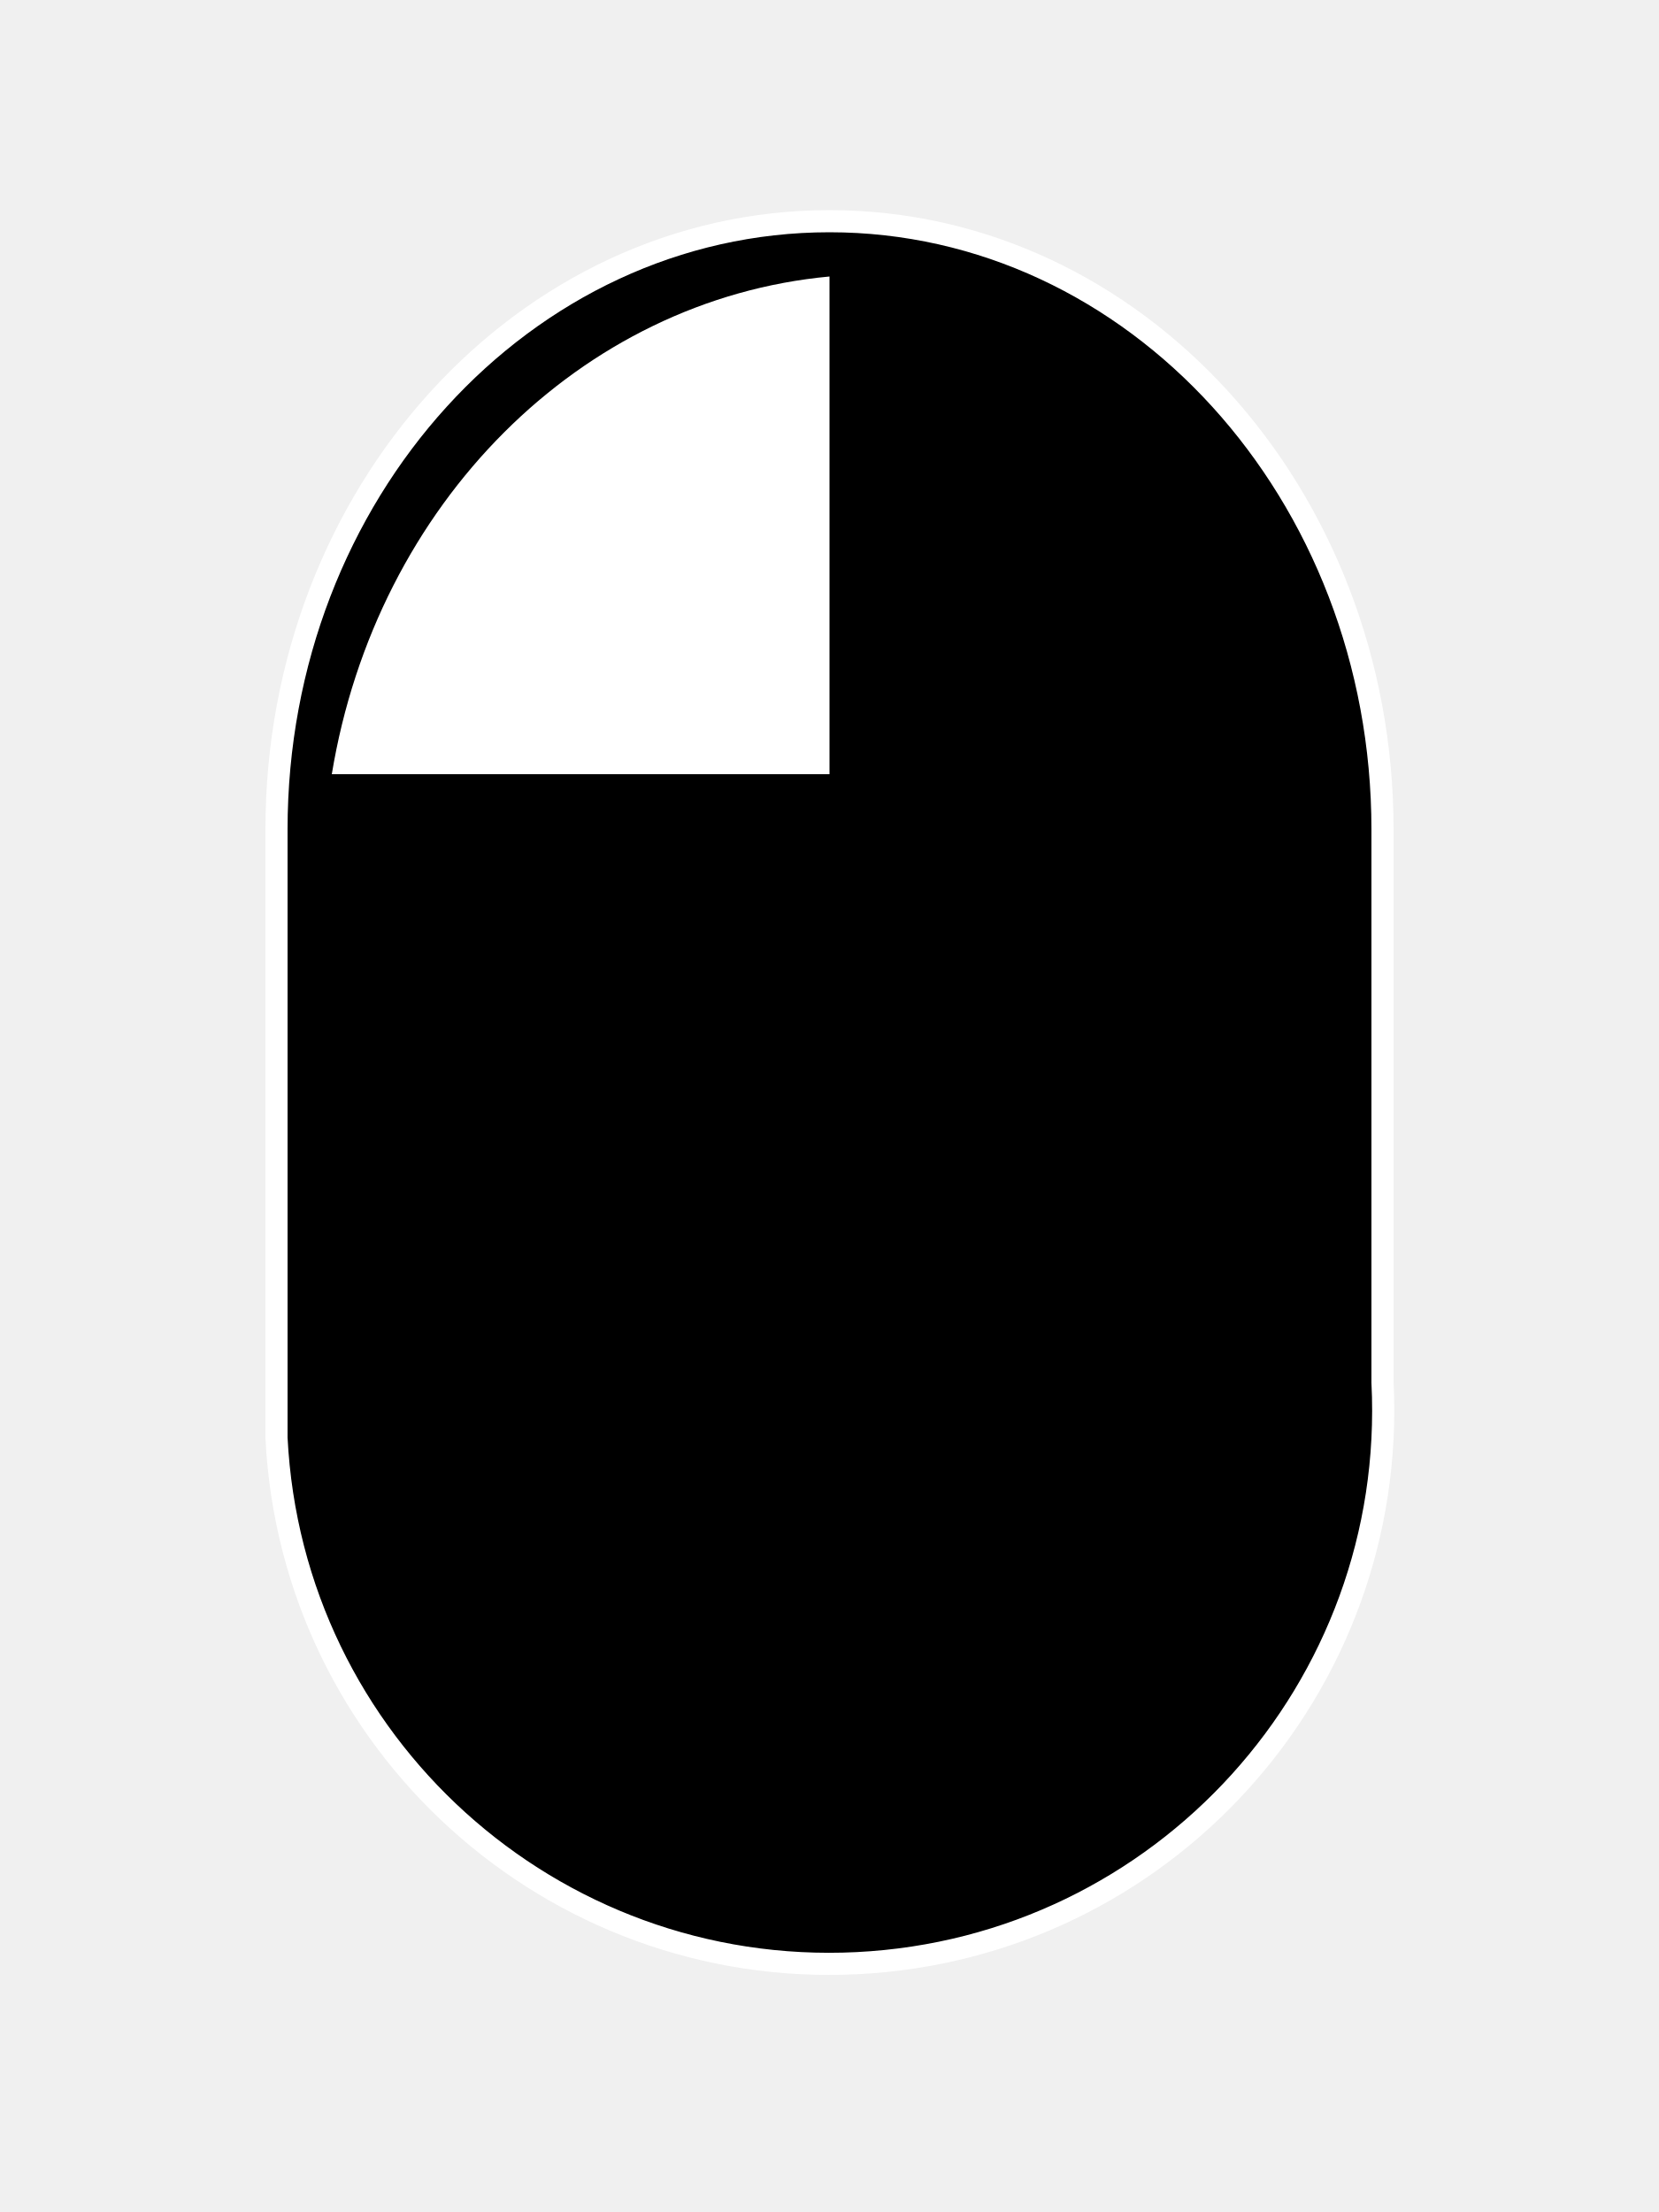
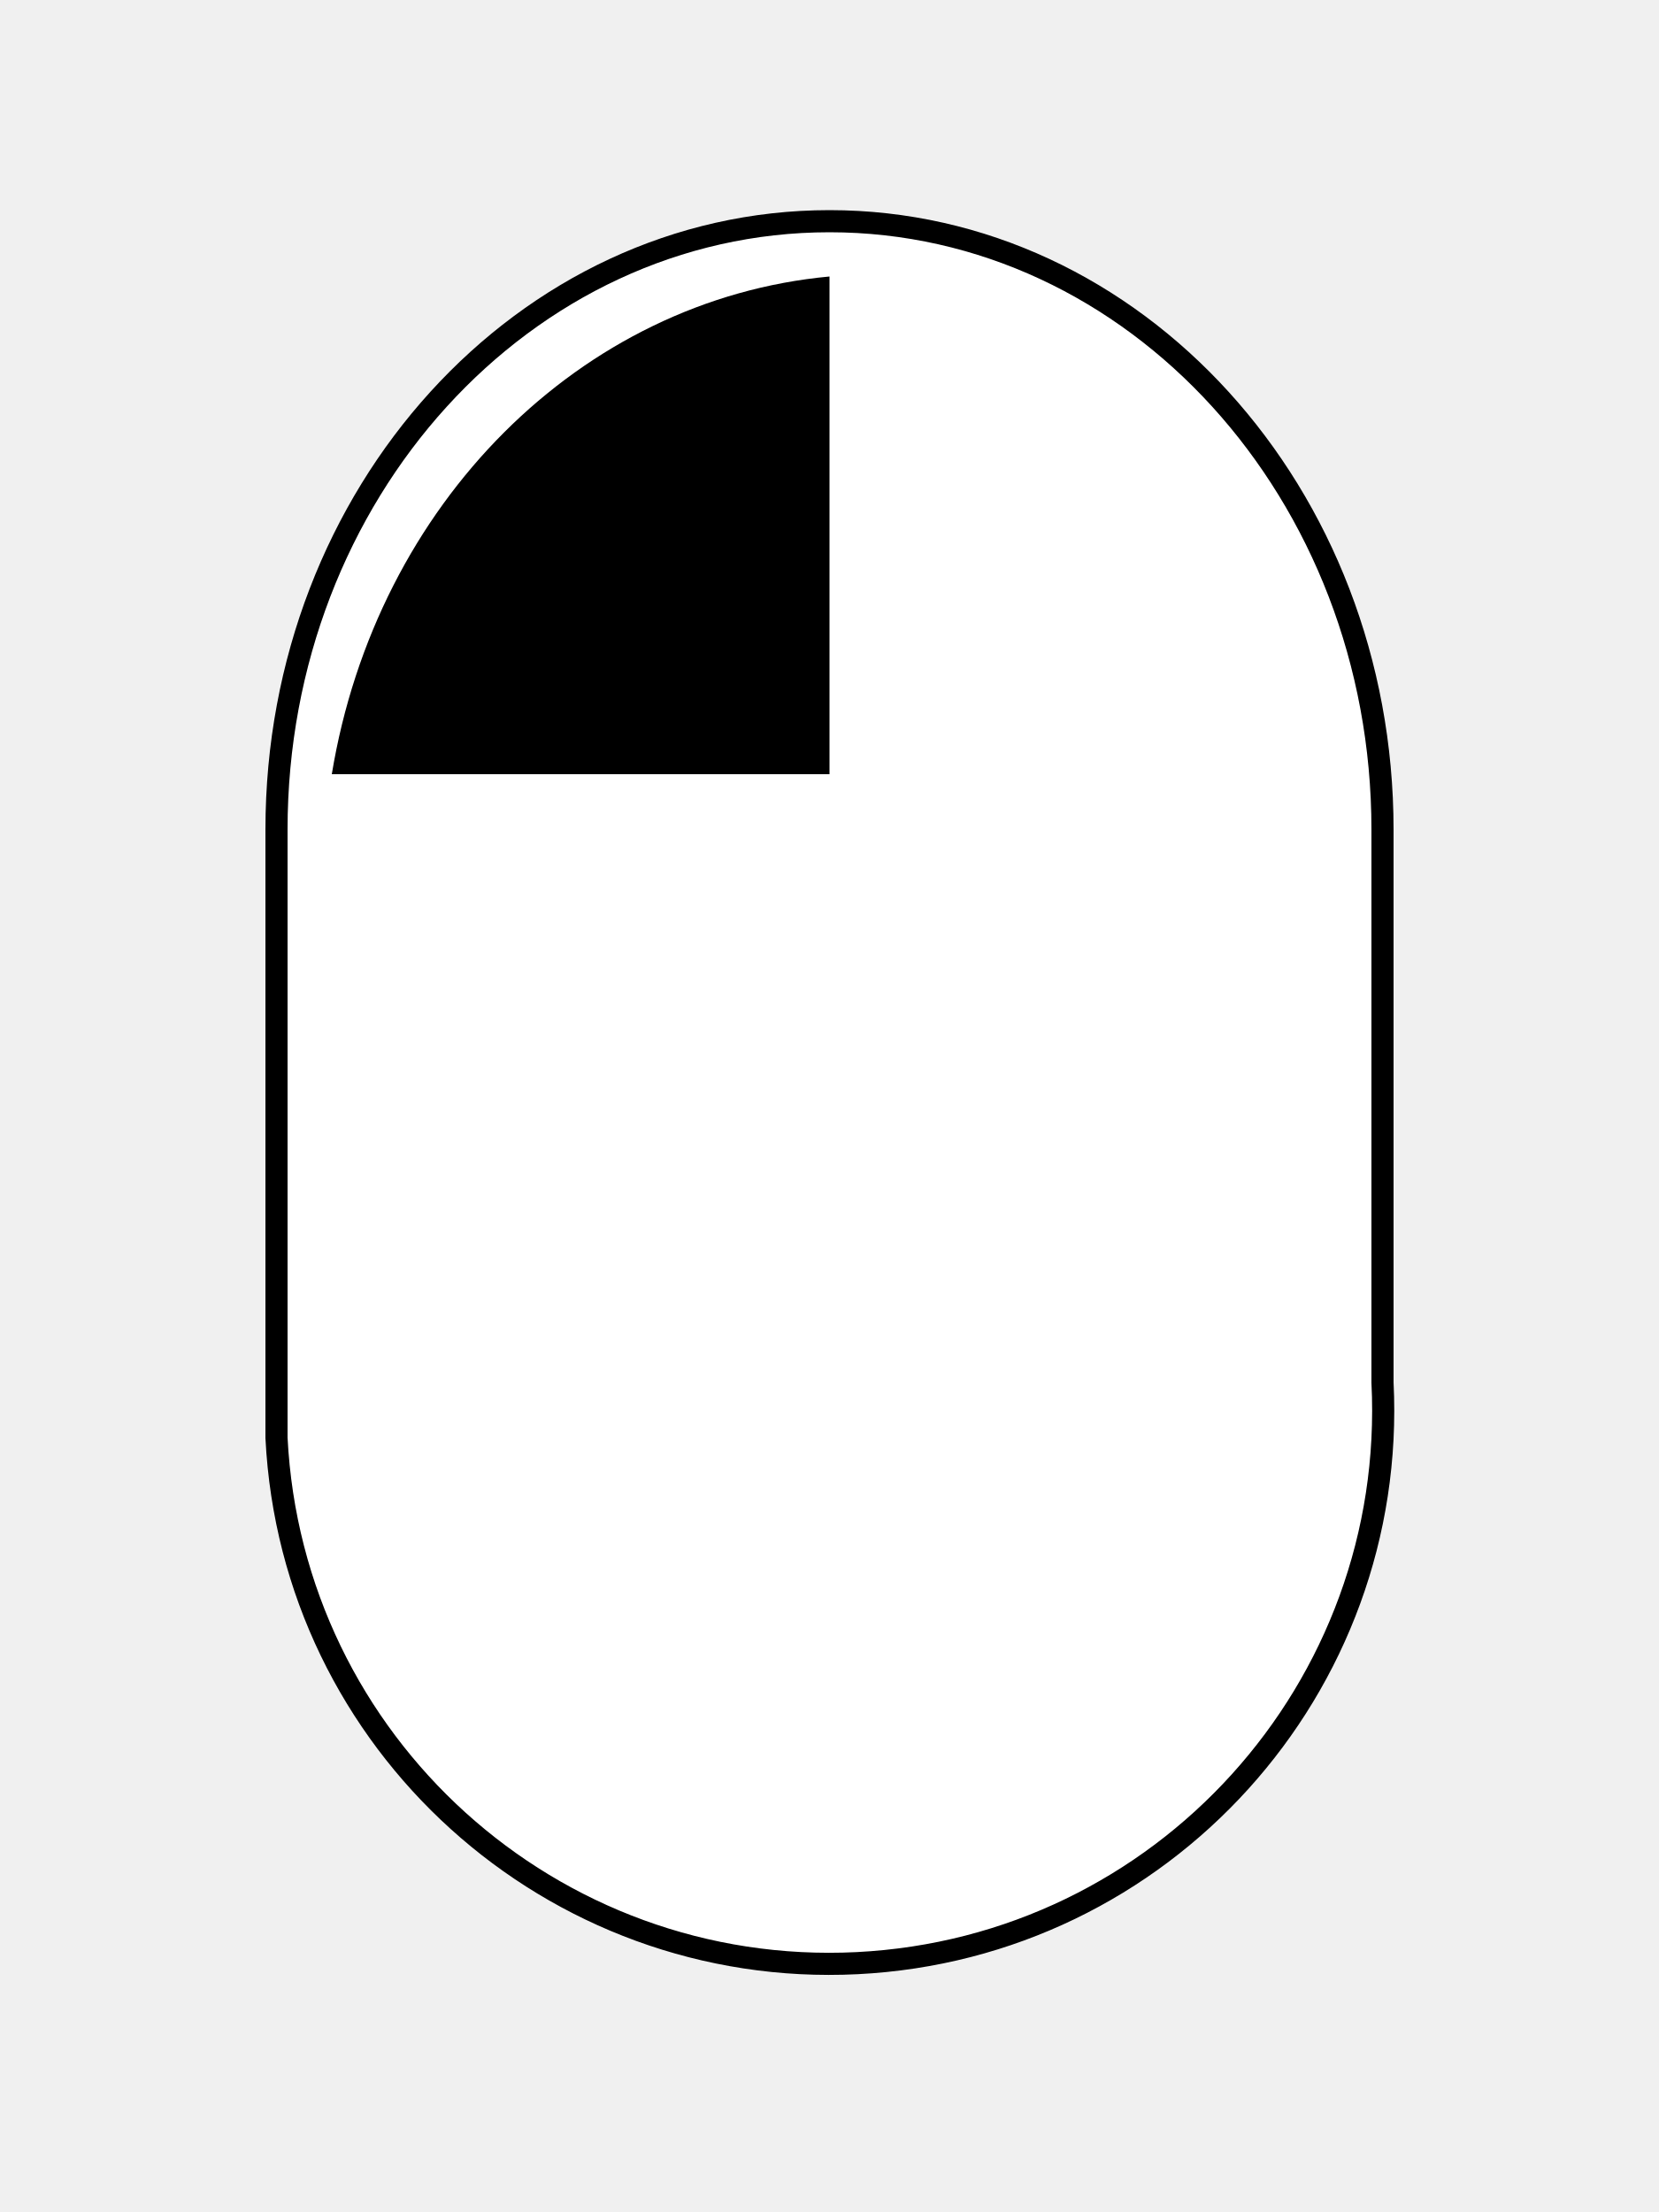
- <svg xmlns="http://www.w3.org/2000/svg" version="1.1" baseProfile="full" width="150" height="200" stroke="white" stroke-width="2px" fill="transparent">
-   <path d="M 25 75   A 50 55, 0, 0, 1, 125 75   V 125   A 50 50, 0, 0, 1, 25 130   V 75" fill="black" />
-   <path d="M 30 70   A 50 55, 0, 0, 1, 75 25   V 70" stroke="transparent" fill="white" />
+ <svg xmlns="http://www.w3.org/2000/svg" version="1.1" baseProfile="full" width="150" height="200" stroke="black" stroke-width="2px" fill="transparent">
+   <path d="M 25 75   A 50 55, 0, 0, 1, 125 75   V 125   A 50 50, 0, 0, 1, 25 130   V 75" fill="white" />
+   <path d="M 30 70   A 50 55, 0, 0, 1, 75 25   V 70" stroke="transparent" fill="black" />
</svg>
